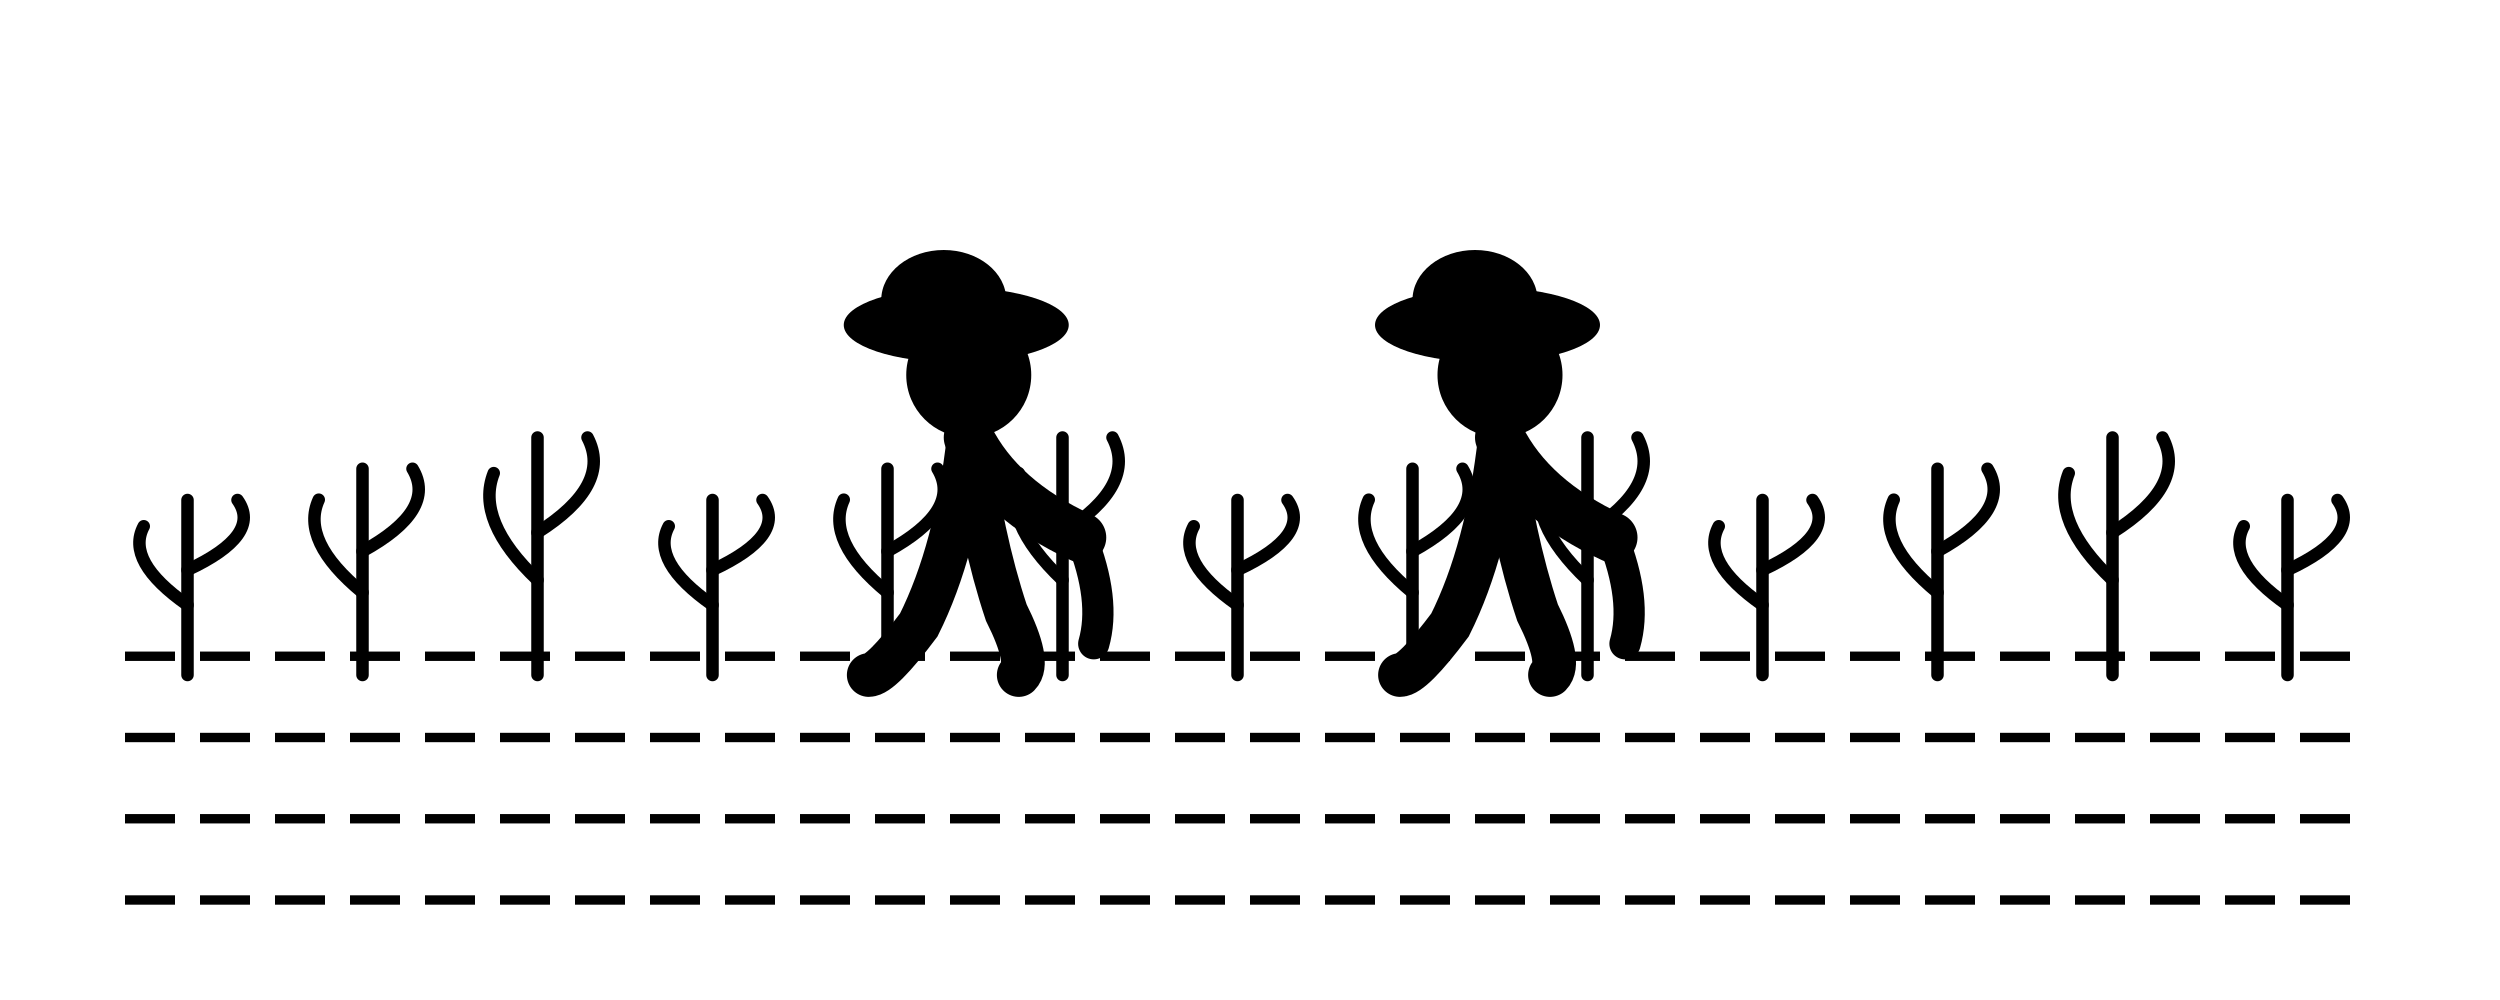
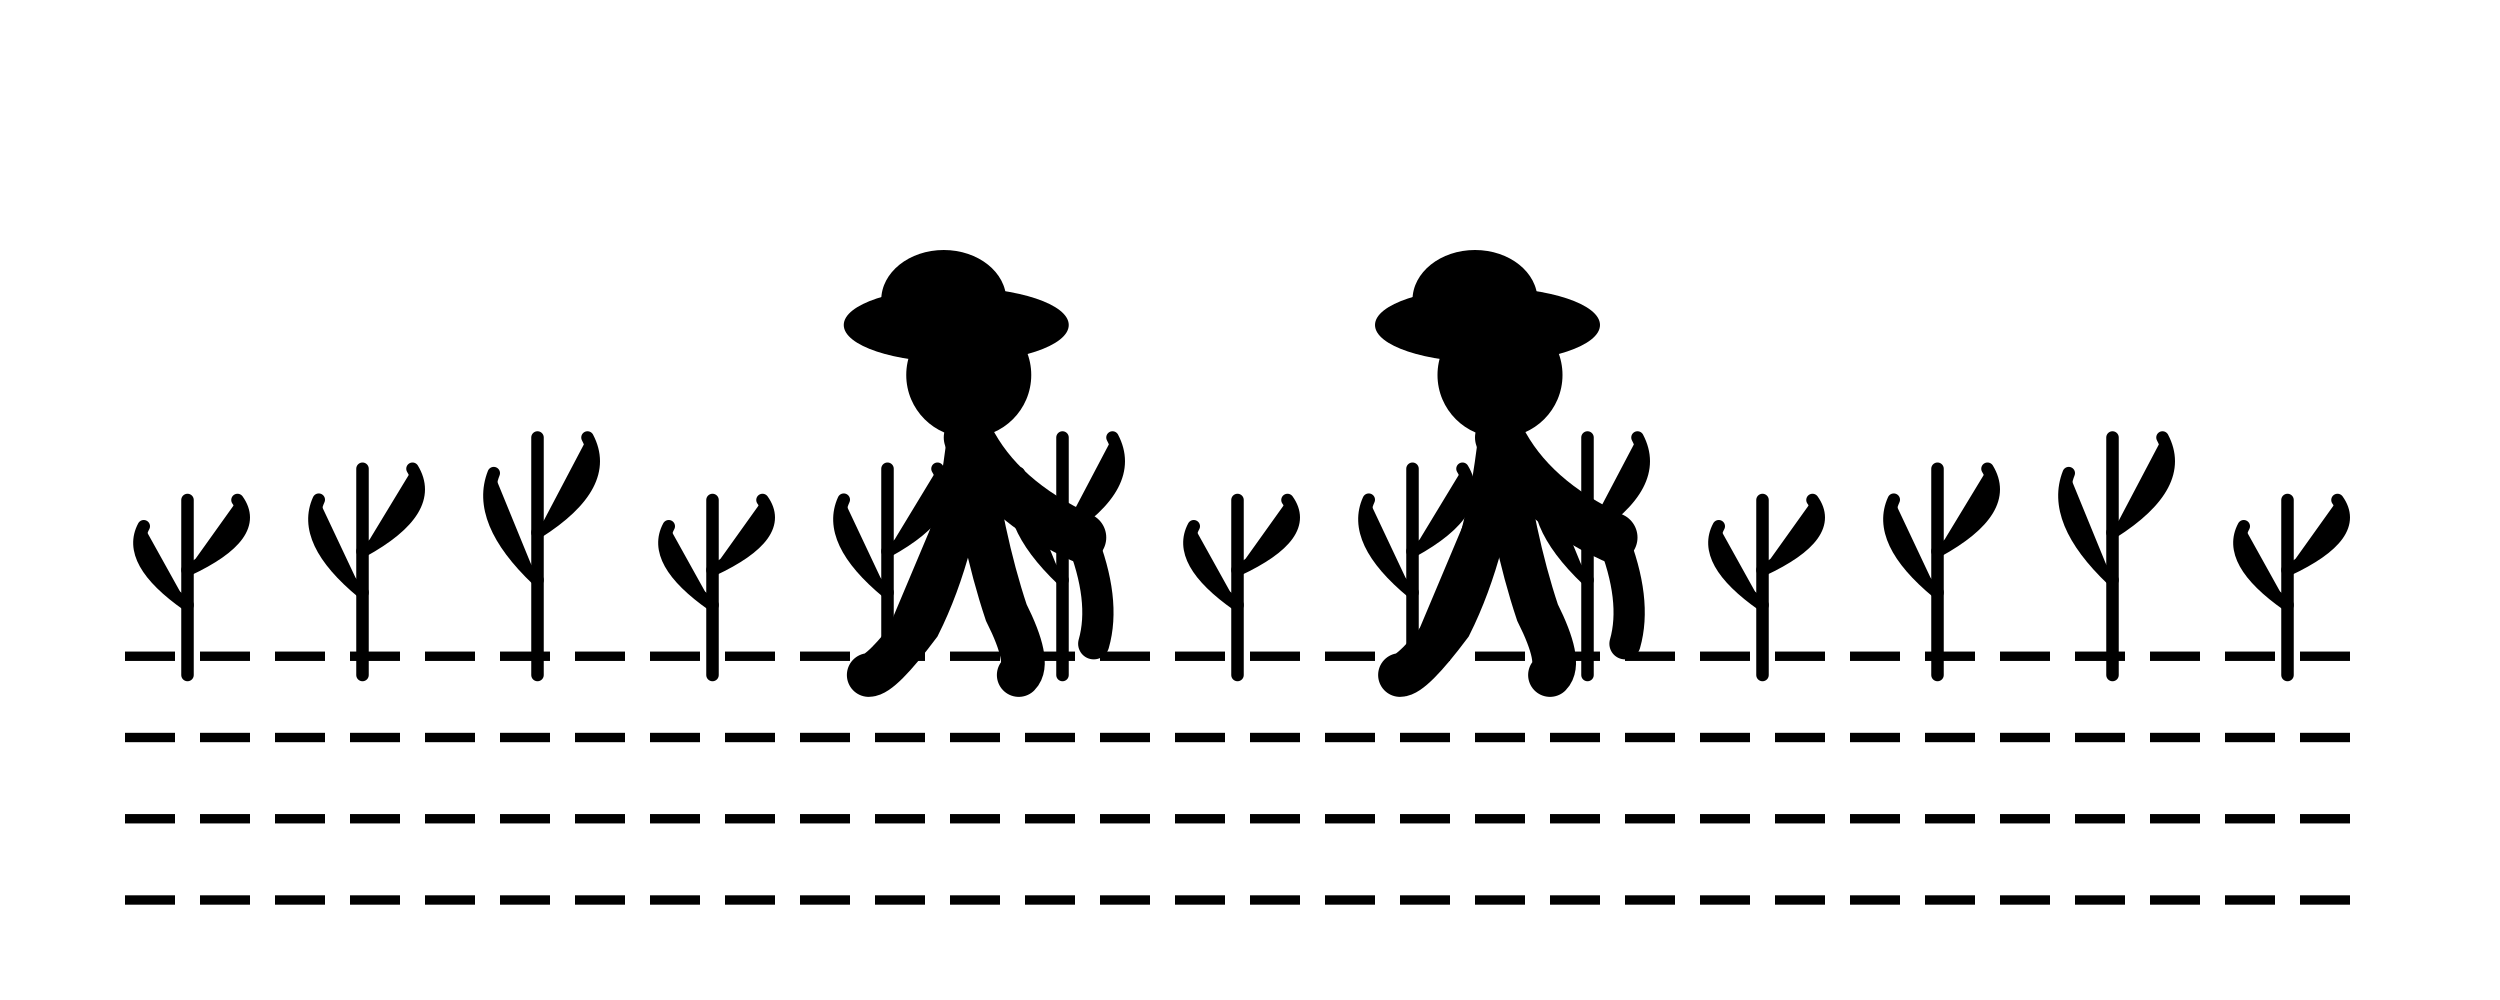
- <svg xmlns="http://www.w3.org/2000/svg" viewBox="0 0 400 160">
+ <svg xmlns="http://www.w3.org/2000/svg" viewBox="0 0 400 160" width="400" height="160">
  <g fill="currentColor">
    <line x1="20" y1="105" x2="380" y2="105" stroke="currentColor" stroke-width="1.5" stroke-dasharray="8,4" />
    <line x1="20" y1="118" x2="380" y2="118" stroke="currentColor" stroke-width="1.5" stroke-dasharray="8,4" />
    <line x1="20" y1="131" x2="380" y2="131" stroke="currentColor" stroke-width="1.5" stroke-dasharray="8,4" />
    <line x1="20" y1="144" x2="380" y2="144" stroke="currentColor" stroke-width="1.5" stroke-dasharray="8,4" />
    <line x1="30" y1="108" x2="30" y2="80" stroke="currentColor" stroke-width="2" stroke-linecap="round" />
-     <path d="M30,91.2 Q42,85.6 38,80" stroke="currentColor" stroke-width="2" fill="none" stroke-linecap="round" />
-     <path d="M30,96.8 Q20,89.8 23,84.2" stroke="currentColor" stroke-width="2" fill="none" stroke-linecap="round" />
+     <path d="M30,91.2 Q42,85.6 38,80" stroke="currentColor" stroke-width="2" fill="currentColor" stroke-linecap="round" />
+     <path d="M30,96.8 Q20,89.8 23,84.2" stroke="currentColor" stroke-width="2" fill="currentColor" stroke-linecap="round" />
    <line x1="58" y1="108" x2="58" y2="75" stroke="currentColor" stroke-width="2" stroke-linecap="round" />
-     <path d="M58,88.2 Q70,81.6 66,75" stroke="currentColor" stroke-width="2" fill="none" stroke-linecap="round" />
-     <path d="M58,94.8 Q48,86.55 51,79.95" stroke="currentColor" stroke-width="2" fill="none" stroke-linecap="round" />
+     <path d="M58,88.2 Q70,81.6 66,75" stroke="currentColor" stroke-width="2" fill="currentColor" stroke-linecap="round" />
+     <path d="M58,94.8 Q48,86.55 51,79.95" stroke="currentColor" stroke-width="2" fill="currentColor" stroke-linecap="round" />
    <line x1="86" y1="108" x2="86" y2="70" stroke="currentColor" stroke-width="2" stroke-linecap="round" />
-     <path d="M86,85.2 Q98,77.6 94,70" stroke="currentColor" stroke-width="2" fill="none" stroke-linecap="round" />
-     <path d="M86,92.8 Q76,83.3 79,75.7" stroke="currentColor" stroke-width="2" fill="none" stroke-linecap="round" />
+     <path d="M86,85.2 Q98,77.6 94,70" stroke="currentColor" stroke-width="2" fill="currentColor" stroke-linecap="round" />
+     <path d="M86,92.8 Q76,83.3 79,75.7" stroke="currentColor" stroke-width="2" fill="currentColor" stroke-linecap="round" />
    <line x1="114" y1="108" x2="114" y2="80" stroke="currentColor" stroke-width="2" stroke-linecap="round" />
-     <path d="M114,91.2 Q126,85.6 122,80" stroke="currentColor" stroke-width="2" fill="none" stroke-linecap="round" />
-     <path d="M114,96.8 Q104,89.8 107,84.2" stroke="currentColor" stroke-width="2" fill="none" stroke-linecap="round" />
+     <path d="M114,91.2 Q126,85.6 122,80" stroke="currentColor" stroke-width="2" fill="currentColor" stroke-linecap="round" />
+     <path d="M114,96.8 Q104,89.8 107,84.2" stroke="currentColor" stroke-width="2" fill="currentColor" stroke-linecap="round" />
    <line x1="142" y1="108" x2="142" y2="75" stroke="currentColor" stroke-width="2" stroke-linecap="round" />
-     <path d="M142,88.2 Q154,81.6 150,75" stroke="currentColor" stroke-width="2" fill="none" stroke-linecap="round" />
-     <path d="M142,94.8 Q132,86.55 135,79.95" stroke="currentColor" stroke-width="2" fill="none" stroke-linecap="round" />
+     <path d="M142,88.2 Q154,81.6 150,75" stroke="currentColor" stroke-width="2" fill="currentColor" stroke-linecap="round" />
+     <path d="M142,94.8 Q132,86.55 135,79.95" stroke="currentColor" stroke-width="2" fill="currentColor" stroke-linecap="round" />
    <line x1="170" y1="108" x2="170" y2="70" stroke="currentColor" stroke-width="2" stroke-linecap="round" />
-     <path d="M170,85.2 Q182,77.6 178,70" stroke="currentColor" stroke-width="2" fill="none" stroke-linecap="round" />
-     <path d="M170,92.8 Q160,83.3 163,75.7" stroke="currentColor" stroke-width="2" fill="none" stroke-linecap="round" />
+     <path d="M170,85.2 Q182,77.6 178,70" stroke="currentColor" stroke-width="2" fill="currentColor" stroke-linecap="round" />
+     <path d="M170,92.8 Q160,83.3 163,75.7" stroke="currentColor" stroke-width="2" fill="currentColor" stroke-linecap="round" />
    <line x1="198" y1="108" x2="198" y2="80" stroke="currentColor" stroke-width="2" stroke-linecap="round" />
-     <path d="M198,91.2 Q210,85.6 206,80" stroke="currentColor" stroke-width="2" fill="none" stroke-linecap="round" />
-     <path d="M198,96.8 Q188,89.8 191,84.2" stroke="currentColor" stroke-width="2" fill="none" stroke-linecap="round" />
+     <path d="M198,91.2 Q210,85.6 206,80" stroke="currentColor" stroke-width="2" fill="currentColor" stroke-linecap="round" />
+     <path d="M198,96.8 Q188,89.8 191,84.2" stroke="currentColor" stroke-width="2" fill="currentColor" stroke-linecap="round" />
    <line x1="226" y1="108" x2="226" y2="75" stroke="currentColor" stroke-width="2" stroke-linecap="round" />
-     <path d="M226,88.2 Q238,81.6 234,75" stroke="currentColor" stroke-width="2" fill="none" stroke-linecap="round" />
-     <path d="M226,94.8 Q216,86.55 219,79.95" stroke="currentColor" stroke-width="2" fill="none" stroke-linecap="round" />
+     <path d="M226,88.2 Q238,81.6 234,75" stroke="currentColor" stroke-width="2" fill="currentColor" stroke-linecap="round" />
+     <path d="M226,94.8 Q216,86.55 219,79.95" stroke="currentColor" stroke-width="2" fill="currentColor" stroke-linecap="round" />
    <line x1="254" y1="108" x2="254" y2="70" stroke="currentColor" stroke-width="2" stroke-linecap="round" />
-     <path d="M254,85.2 Q266,77.6 262,70" stroke="currentColor" stroke-width="2" fill="none" stroke-linecap="round" />
-     <path d="M254,92.8 Q244,83.3 247,75.7" stroke="currentColor" stroke-width="2" fill="none" stroke-linecap="round" />
+     <path d="M254,85.2 Q266,77.6 262,70" stroke="currentColor" stroke-width="2" fill="currentColor" stroke-linecap="round" />
+     <path d="M254,92.8 Q244,83.3 247,75.7" stroke="currentColor" stroke-width="2" fill="currentColor" stroke-linecap="round" />
    <line x1="282" y1="108" x2="282" y2="80" stroke="currentColor" stroke-width="2" stroke-linecap="round" />
-     <path d="M282,91.2 Q294,85.6 290,80" stroke="currentColor" stroke-width="2" fill="none" stroke-linecap="round" />
-     <path d="M282,96.8 Q272,89.8 275,84.2" stroke="currentColor" stroke-width="2" fill="none" stroke-linecap="round" />
+     <path d="M282,91.2 Q294,85.6 290,80" stroke="currentColor" stroke-width="2" fill="currentColor" stroke-linecap="round" />
+     <path d="M282,96.8 Q272,89.8 275,84.2" stroke="currentColor" stroke-width="2" fill="currentColor" stroke-linecap="round" />
    <line x1="310" y1="108" x2="310" y2="75" stroke="currentColor" stroke-width="2" stroke-linecap="round" />
-     <path d="M310,88.2 Q322,81.6 318,75" stroke="currentColor" stroke-width="2" fill="none" stroke-linecap="round" />
-     <path d="M310,94.8 Q300,86.55 303,79.95" stroke="currentColor" stroke-width="2" fill="none" stroke-linecap="round" />
+     <path d="M310,88.2 Q322,81.6 318,75" stroke="currentColor" stroke-width="2" fill="currentColor" stroke-linecap="round" />
+     <path d="M310,94.8 Q300,86.55 303,79.95" stroke="currentColor" stroke-width="2" fill="currentColor" stroke-linecap="round" />
    <line x1="338" y1="108" x2="338" y2="70" stroke="currentColor" stroke-width="2" stroke-linecap="round" />
-     <path d="M338,85.2 Q350,77.6 346,70" stroke="currentColor" stroke-width="2" fill="none" stroke-linecap="round" />
-     <path d="M338,92.8 Q328,83.3 331,75.7" stroke="currentColor" stroke-width="2" fill="none" stroke-linecap="round" />
+     <path d="M338,85.2 Q350,77.6 346,70" stroke="currentColor" stroke-width="2" fill="currentColor" stroke-linecap="round" />
+     <path d="M338,92.8 Q328,83.3 331,75.7" stroke="currentColor" stroke-width="2" fill="currentColor" stroke-linecap="round" />
    <line x1="366" y1="108" x2="366" y2="80" stroke="currentColor" stroke-width="2" stroke-linecap="round" />
-     <path d="M366,91.2 Q378,85.6 374,80" stroke="currentColor" stroke-width="2" fill="none" stroke-linecap="round" />
-     <path d="M366,96.8 Q356,89.8 359,84.2" stroke="currentColor" stroke-width="2" fill="none" stroke-linecap="round" />
+     <path d="M366,91.2 Q378,85.6 374,80" stroke="currentColor" stroke-width="2" fill="currentColor" stroke-linecap="round" />
+     <path d="M366,96.8 Q356,89.8 359,84.2" stroke="currentColor" stroke-width="2" fill="currentColor" stroke-linecap="round" />
    <circle cx="155.0" cy="60.0" r="10.0" />
-     <path d="M155,70 Q160,80 173,86" stroke="currentColor" stroke-width="8" fill="none" stroke-linecap="round" />
-     <path d="M173,86 Q177,96 175,103" stroke="currentColor" stroke-width="5" fill="none" stroke-linecap="round" />
-     <path d="M155,70 Q153,88 147,100 Q141,108 139,108" stroke="currentColor" stroke-width="7" fill="none" stroke-linecap="round" />
-     <path d="M155,70 Q157,86 161,98 Q165,106 163,108" stroke="currentColor" stroke-width="7" fill="none" stroke-linecap="round" />
+     <path d="M155,70 Q160,80 173,86" stroke="currentColor" stroke-width="8" fill="currentColor" stroke-linecap="round" />
+     <path d="M173,86 Q177,96 175,103" stroke="currentColor" stroke-width="5" fill="currentColor" stroke-linecap="round" />
+     <path d="M155,70 Q153,88 147,100 Q141,108 139,108" stroke="currentColor" stroke-width="7" fill="currentColor" stroke-linecap="round" />
+     <path d="M155,70 Q157,86 161,98 Q165,106 163,108" stroke="currentColor" stroke-width="7" fill="currentColor" stroke-linecap="round" />
    <ellipse cx="153" cy="52" rx="18" ry="6" />
    <ellipse cx="151" cy="48" rx="10" ry="8" />
    <circle cx="240.0" cy="60.0" r="10.0" />
-     <path d="M240,70 Q245,80 258,86" stroke="currentColor" stroke-width="8" fill="none" stroke-linecap="round" />
-     <path d="M258,86 Q262,96 260,103" stroke="currentColor" stroke-width="5" fill="none" stroke-linecap="round" />
-     <path d="M240,70 Q238,88 232,100 Q226,108 224,108" stroke="currentColor" stroke-width="7" fill="none" stroke-linecap="round" />
-     <path d="M240,70 Q242,86 246,98 Q250,106 248,108" stroke="currentColor" stroke-width="7" fill="none" stroke-linecap="round" />
+     <path d="M240,70 Q245,80 258,86" stroke="currentColor" stroke-width="8" fill="currentColor" stroke-linecap="round" />
+     <path d="M258,86 Q262,96 260,103" stroke="currentColor" stroke-width="5" fill="currentColor" stroke-linecap="round" />
+     <path d="M240,70 Q238,88 232,100 Q226,108 224,108" stroke="currentColor" stroke-width="7" fill="currentColor" stroke-linecap="round" />
+     <path d="M240,70 Q242,86 246,98 Q250,106 248,108" stroke="currentColor" stroke-width="7" fill="currentColor" stroke-linecap="round" />
    <ellipse cx="238" cy="52" rx="18" ry="6" />
    <ellipse cx="236" cy="48" rx="10" ry="8" />
  </g>
</svg>
